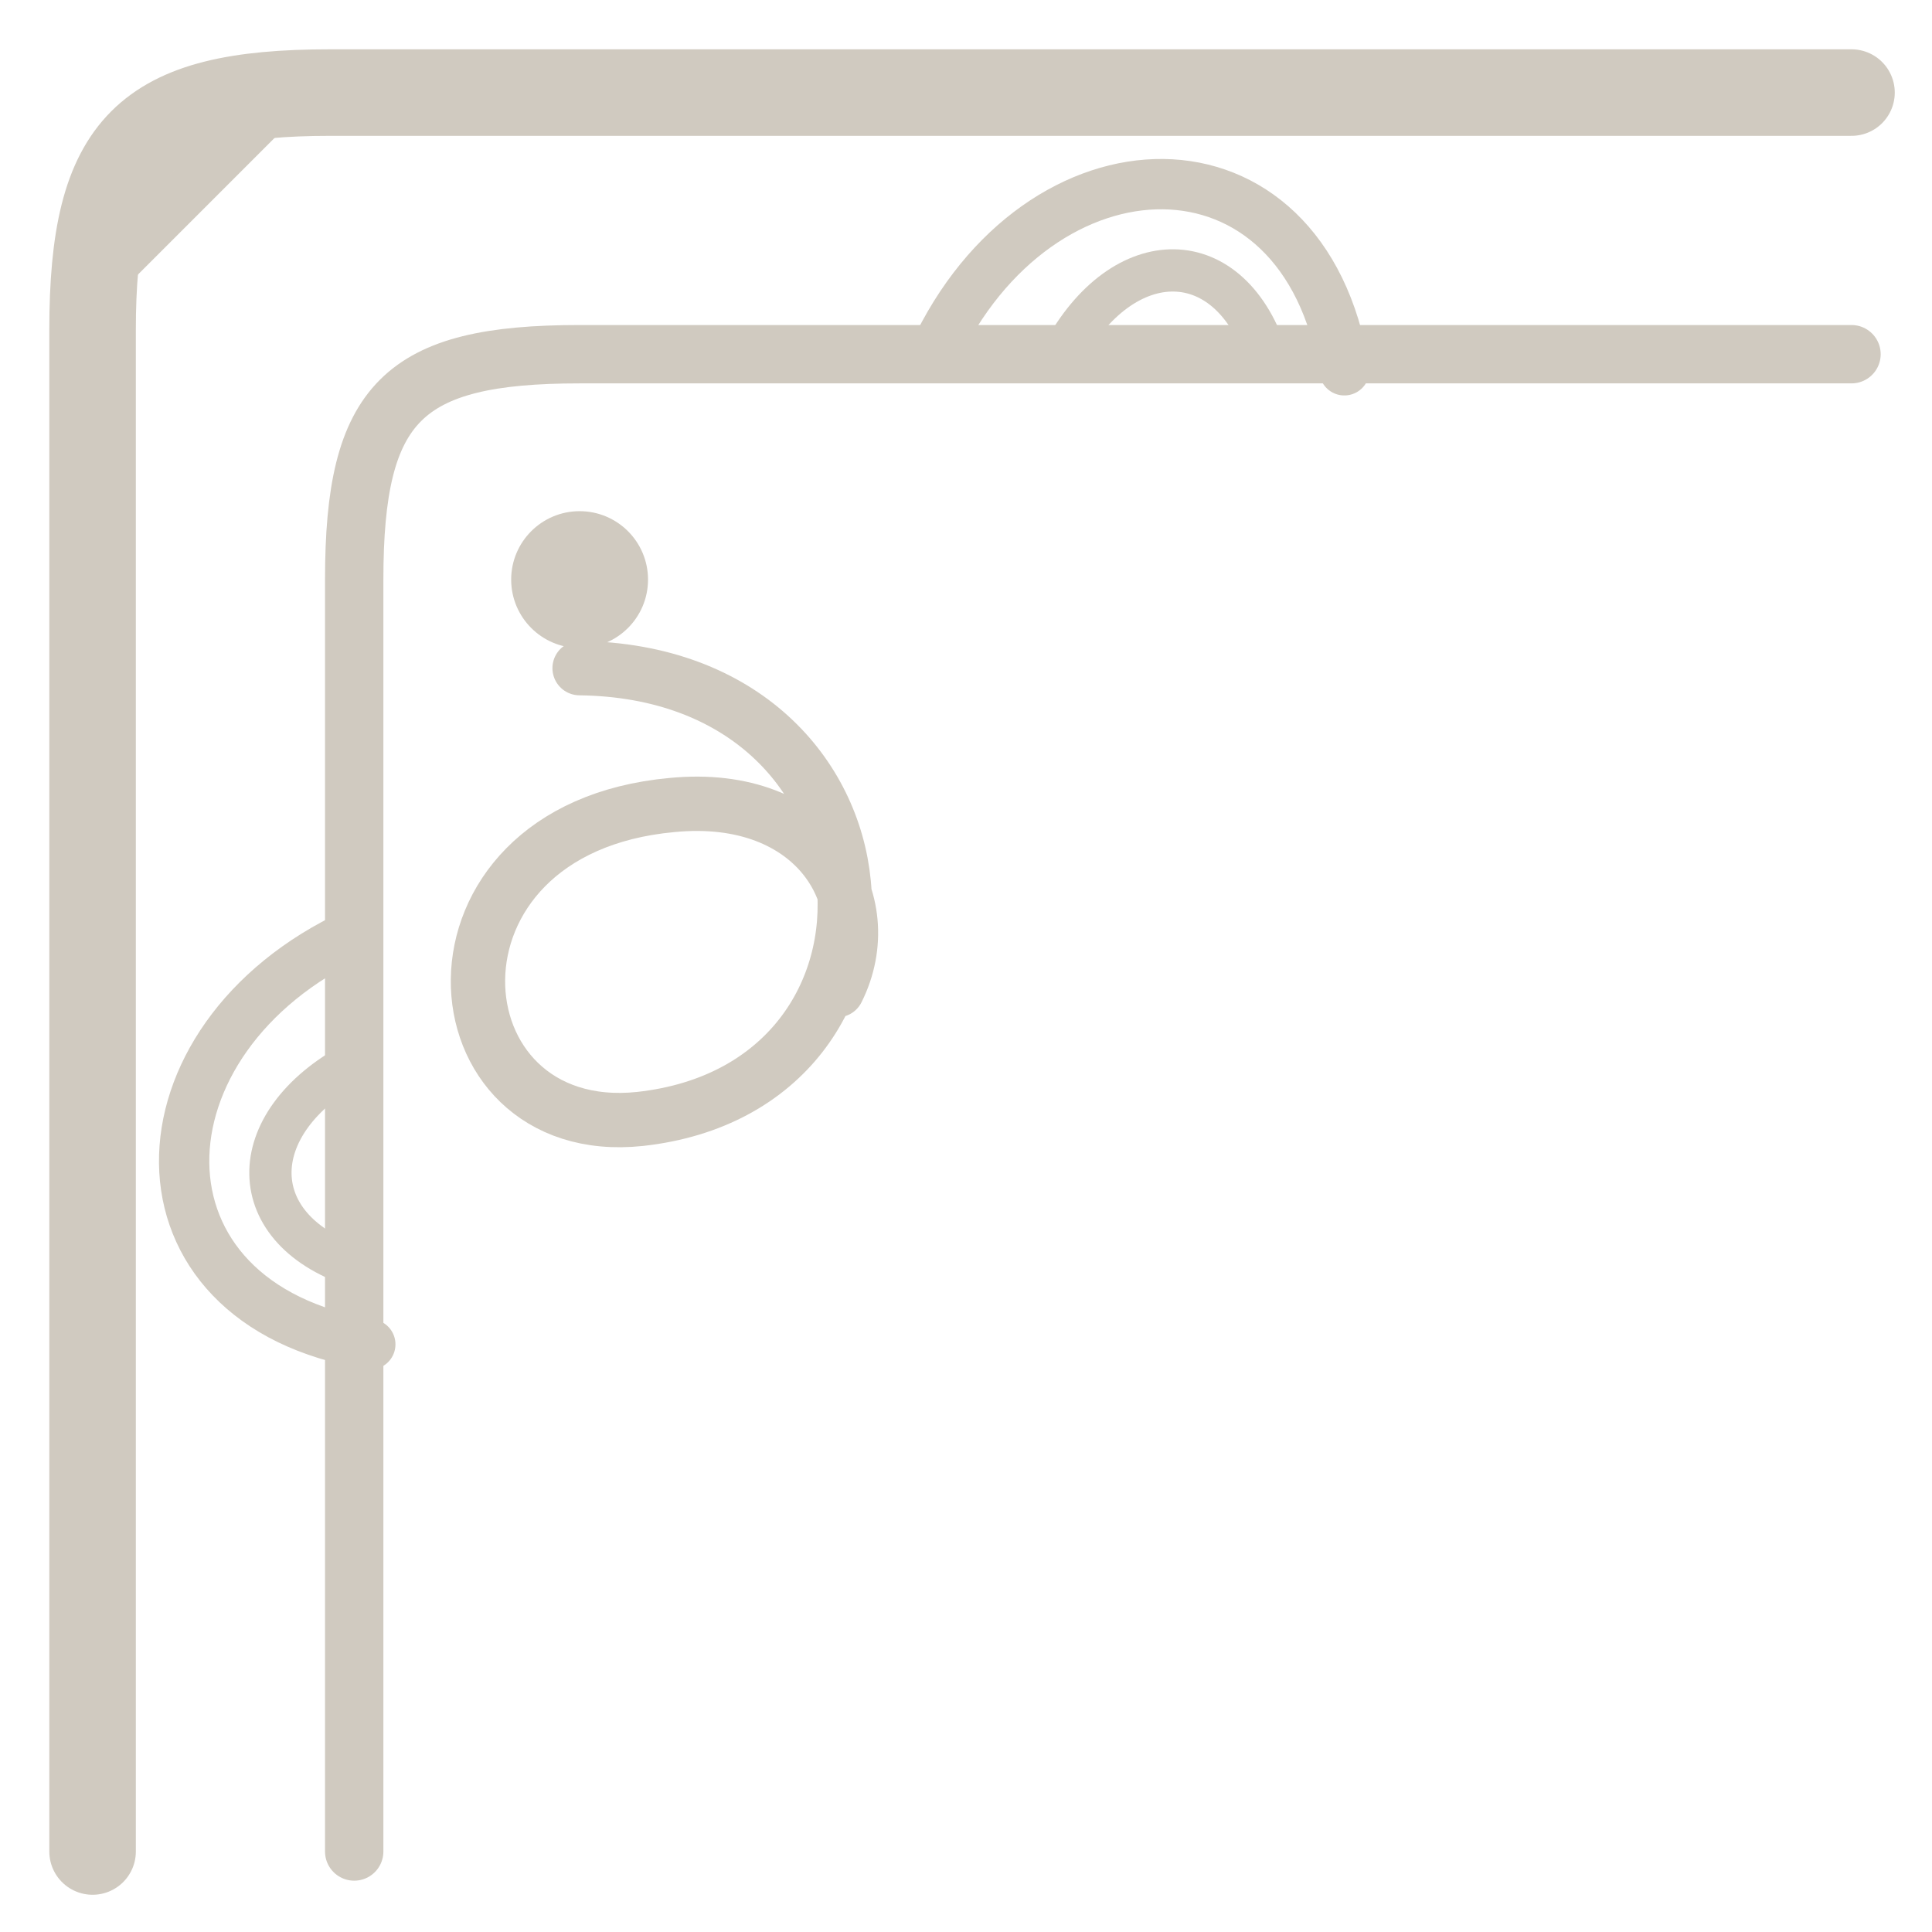
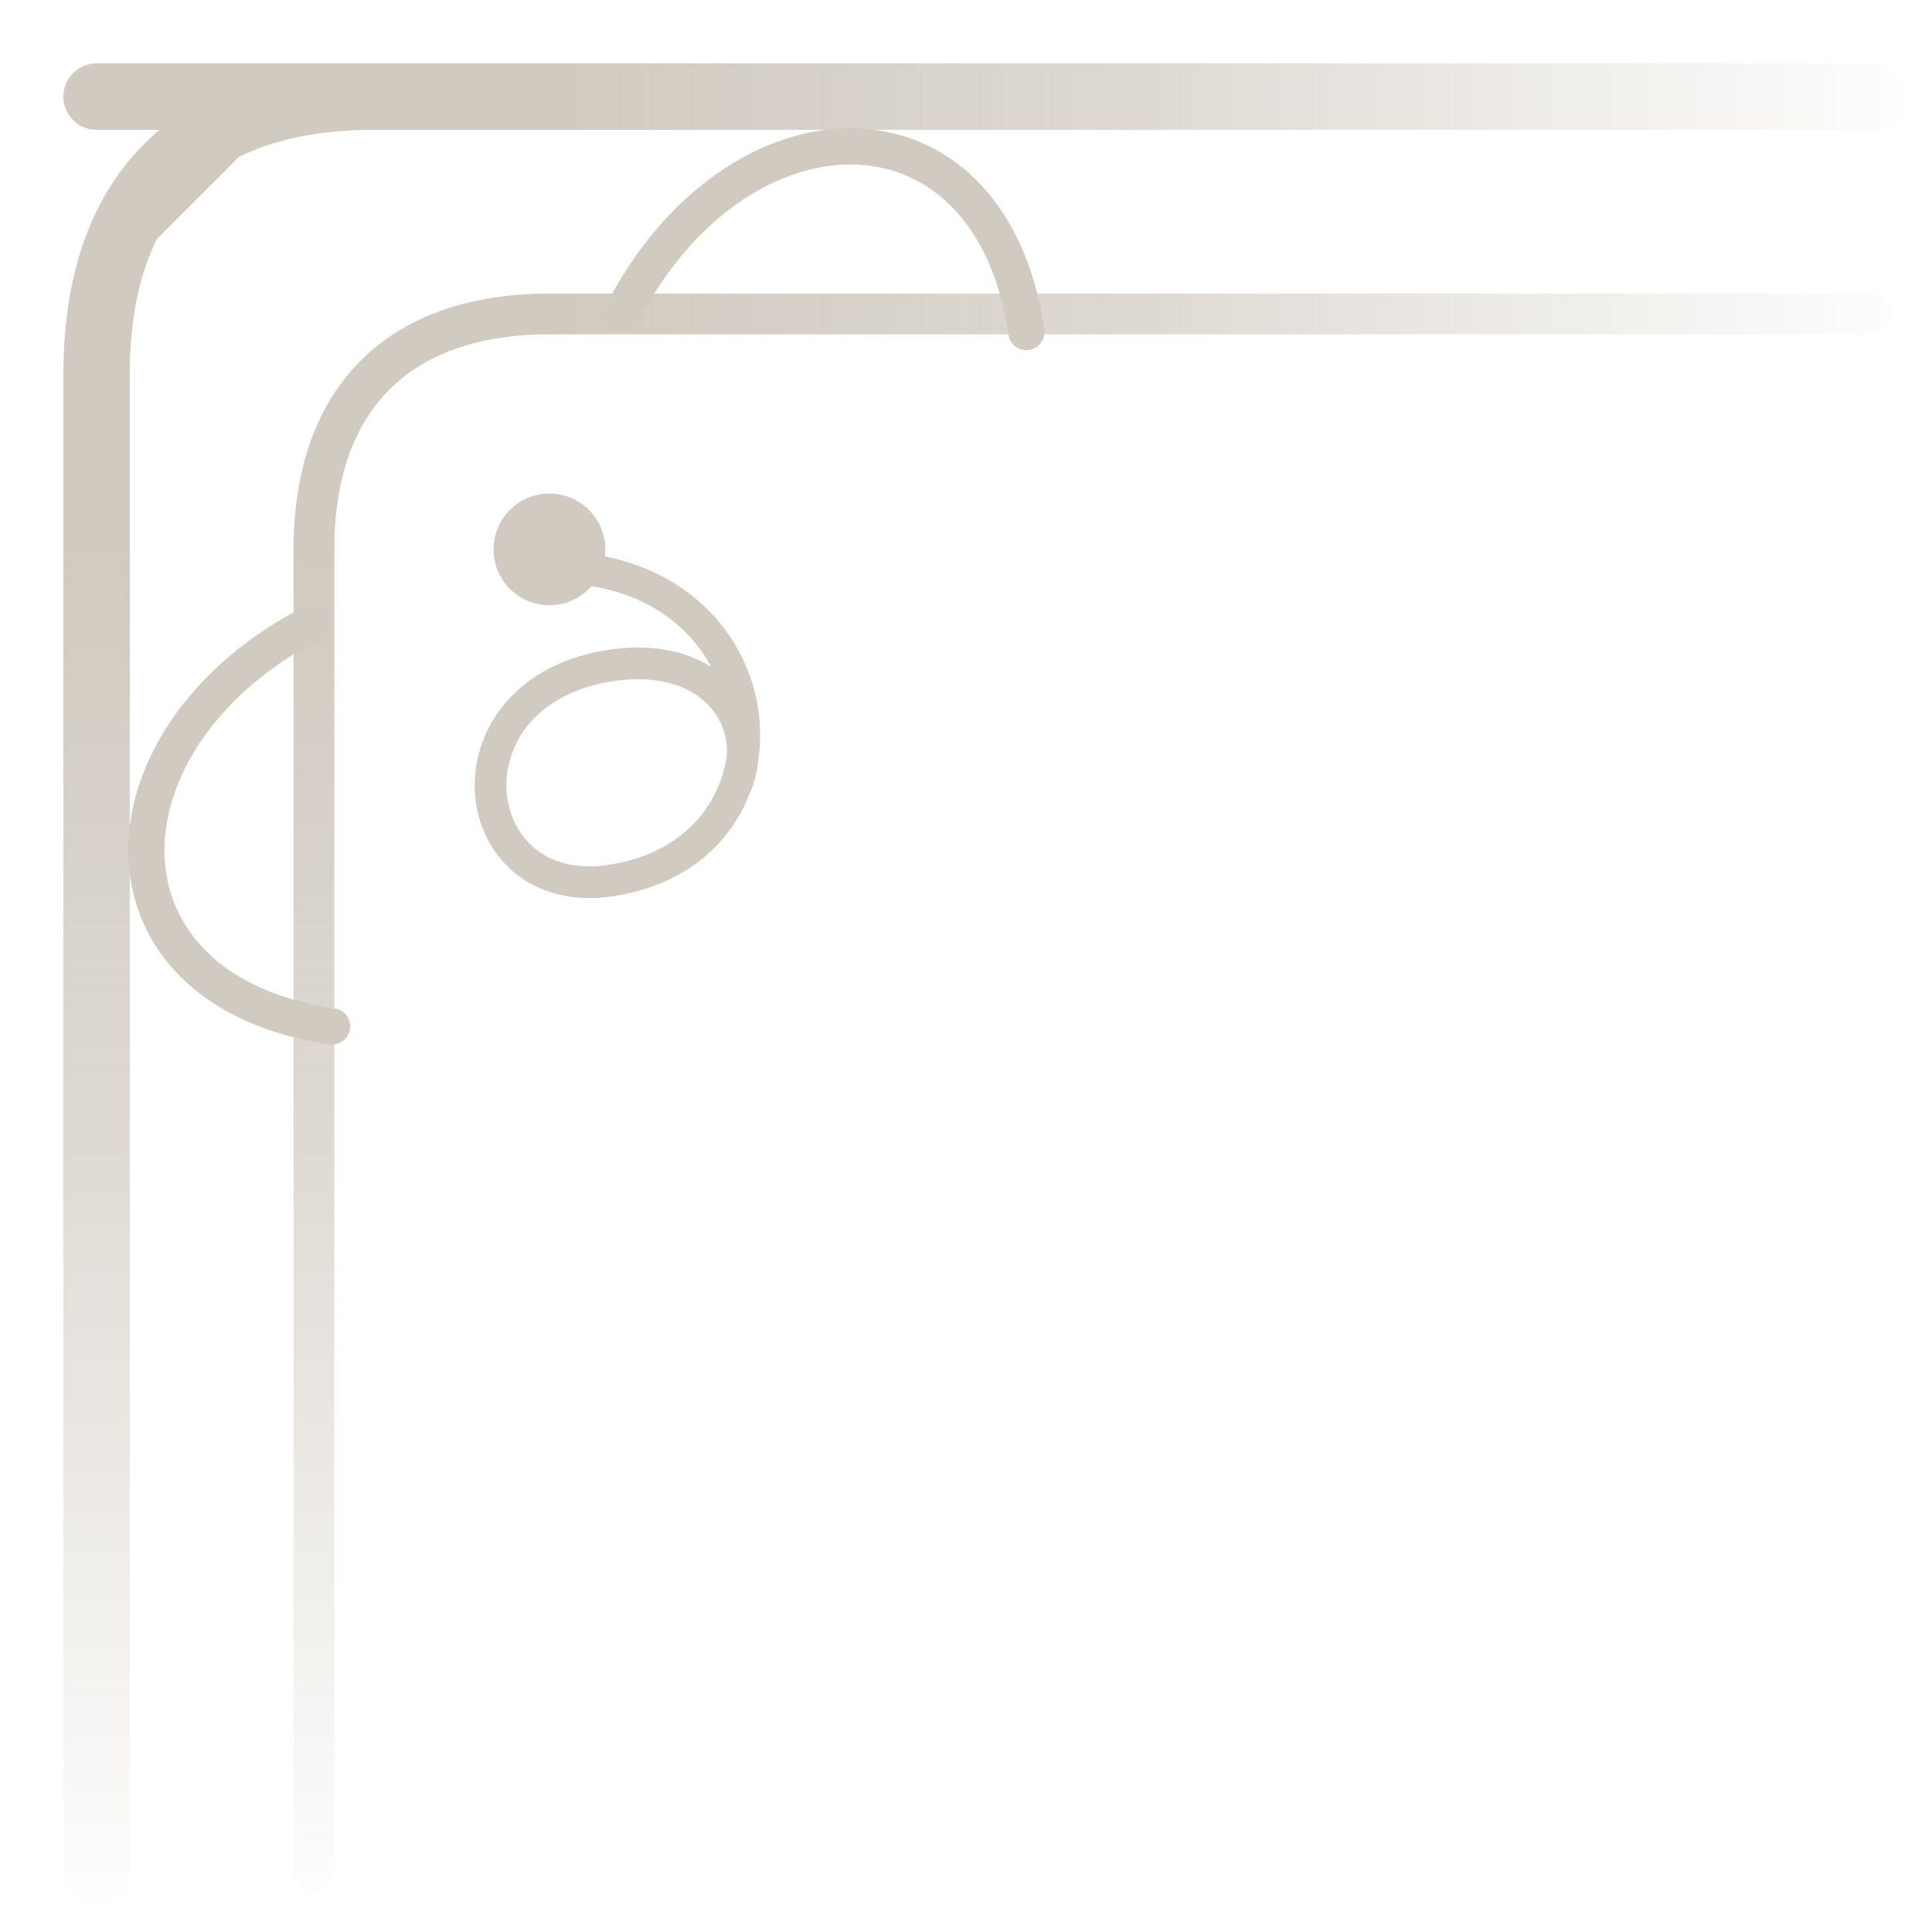
- <svg xmlns="http://www.w3.org/2000/svg" viewBox="0 0 48 48" fill="none">
-   <g fill="none" stroke="#d0cac0" stroke-linecap="round" stroke-linejoin="round">
-     <path stroke-width="2.15" d="M2.3 46V8.2C2.3 3.6 3.6 2.3 8.2 2.3H46" />
-     <path stroke-width="1.45" d="M8.8 46V14.4C8.8 10 10 8.8 14.4 8.8H46" />
-     <path stroke-width="1.35" d="M14.4 16.6c8.2.1 8.8 10.4 1.5 11.2-5.2.55-5.8-7.2.8-7.8 3.6-.35 5.2 2.4 4.1 4.6" />
-     <path stroke-width="1.25" d="M23.2 8.8c2.6-5.6 9.2-5.8 10.2.4" />
-     <path stroke-width="1.05" d="M26.4 8.8c1.5-2.8 4.2-2.8 5.1.15" />
-     <path stroke-width="1.25" d="M8.8 23.2c-5.6 2.6-5.8 9.2.4 10.2" />
-     <path stroke-width="1.05" d="M8.8 26.4c-2.8 1.5-2.8 4.2.15 5.1" />
-     <path stroke-width="1.2" d="M2.3 7.1 7.1 2.3" />
+ <svg xmlns="http://www.w3.org/2000/svg" viewBox="0 0 64 64" fill="none">
+   <defs>
+     <linearGradient id="kod-fade-h" x1="18" y1="8" x2="64" y2="8" gradientUnits="userSpaceOnUse">
+       <stop offset="0" stop-color="#d0cac0" stop-opacity="1" />
+       <stop offset="0.42" stop-color="#d0cac0" stop-opacity="0.72" />
+       <stop offset="1" stop-color="#d0cac0" stop-opacity="0" />
+     </linearGradient>
+     <linearGradient id="kod-fade-v" x1="8" y1="18" x2="8" y2="64" gradientUnits="userSpaceOnUse">
+       <stop offset="0" stop-color="#d0cac0" stop-opacity="1" />
+       <stop offset="0.42" stop-color="#d0cac0" stop-opacity="0.72" />
+       <stop offset="1" stop-color="#d0cac0" stop-opacity="0" />
+     </linearGradient>
+   </defs>
+   <path stroke="url(#kod-fade-v)" stroke-width="2.2" stroke-linecap="round" d="M3.2 62 V12.4" />
+   <path stroke="url(#kod-fade-h)" stroke-width="2.2" stroke-linecap="round" d="M3.2 3.2 H62" />
+   <path stroke="url(#kod-fade-v)" stroke-width="1.35" stroke-linecap="round" d="M10.4 62 V18.2" />
+   <path stroke="url(#kod-fade-h)" stroke-width="1.35" stroke-linecap="round" d="M18.2 10.4 H62" />
+   <g stroke="#d0cac0" stroke-linecap="round" stroke-linejoin="round" fill="none">
+     <path stroke-width="2.2" d="M3.2 12.4C3.2 6.4 6.4 3.2 12.4 3.2" />
+     <path stroke-width="1.35" d="M10.4 18.2C10.4 13.2 13.2 10.4 18.2 10.4" />
+     <path stroke-width="1.15" d="M3.2 9.1 9.1 3.2" />
+     <path stroke-width="1.2" d="M20.6 10.4c3.8-7.4 12.2-7.6 13.4.6" />
+     <path stroke-width="1.2" d="M10.4 20.6c-7.4 3.8-7.6 12.2.6 13.4" />
+     <path stroke-width="1.05" d="M18.6 18.8c7.4.2 8.2 9.6 1.4 10.4-4.8.5-5.4-6.6.6-7.2 3.2-.3 4.7 2.1 3.7 4.2" />
  </g>
-   <circle cx="14.4" cy="14.4" r="1.7" fill="#d0cac0" />
+   <circle cx="18.2" cy="18.2" r="1.85" fill="#d0cac0" />
</svg>
